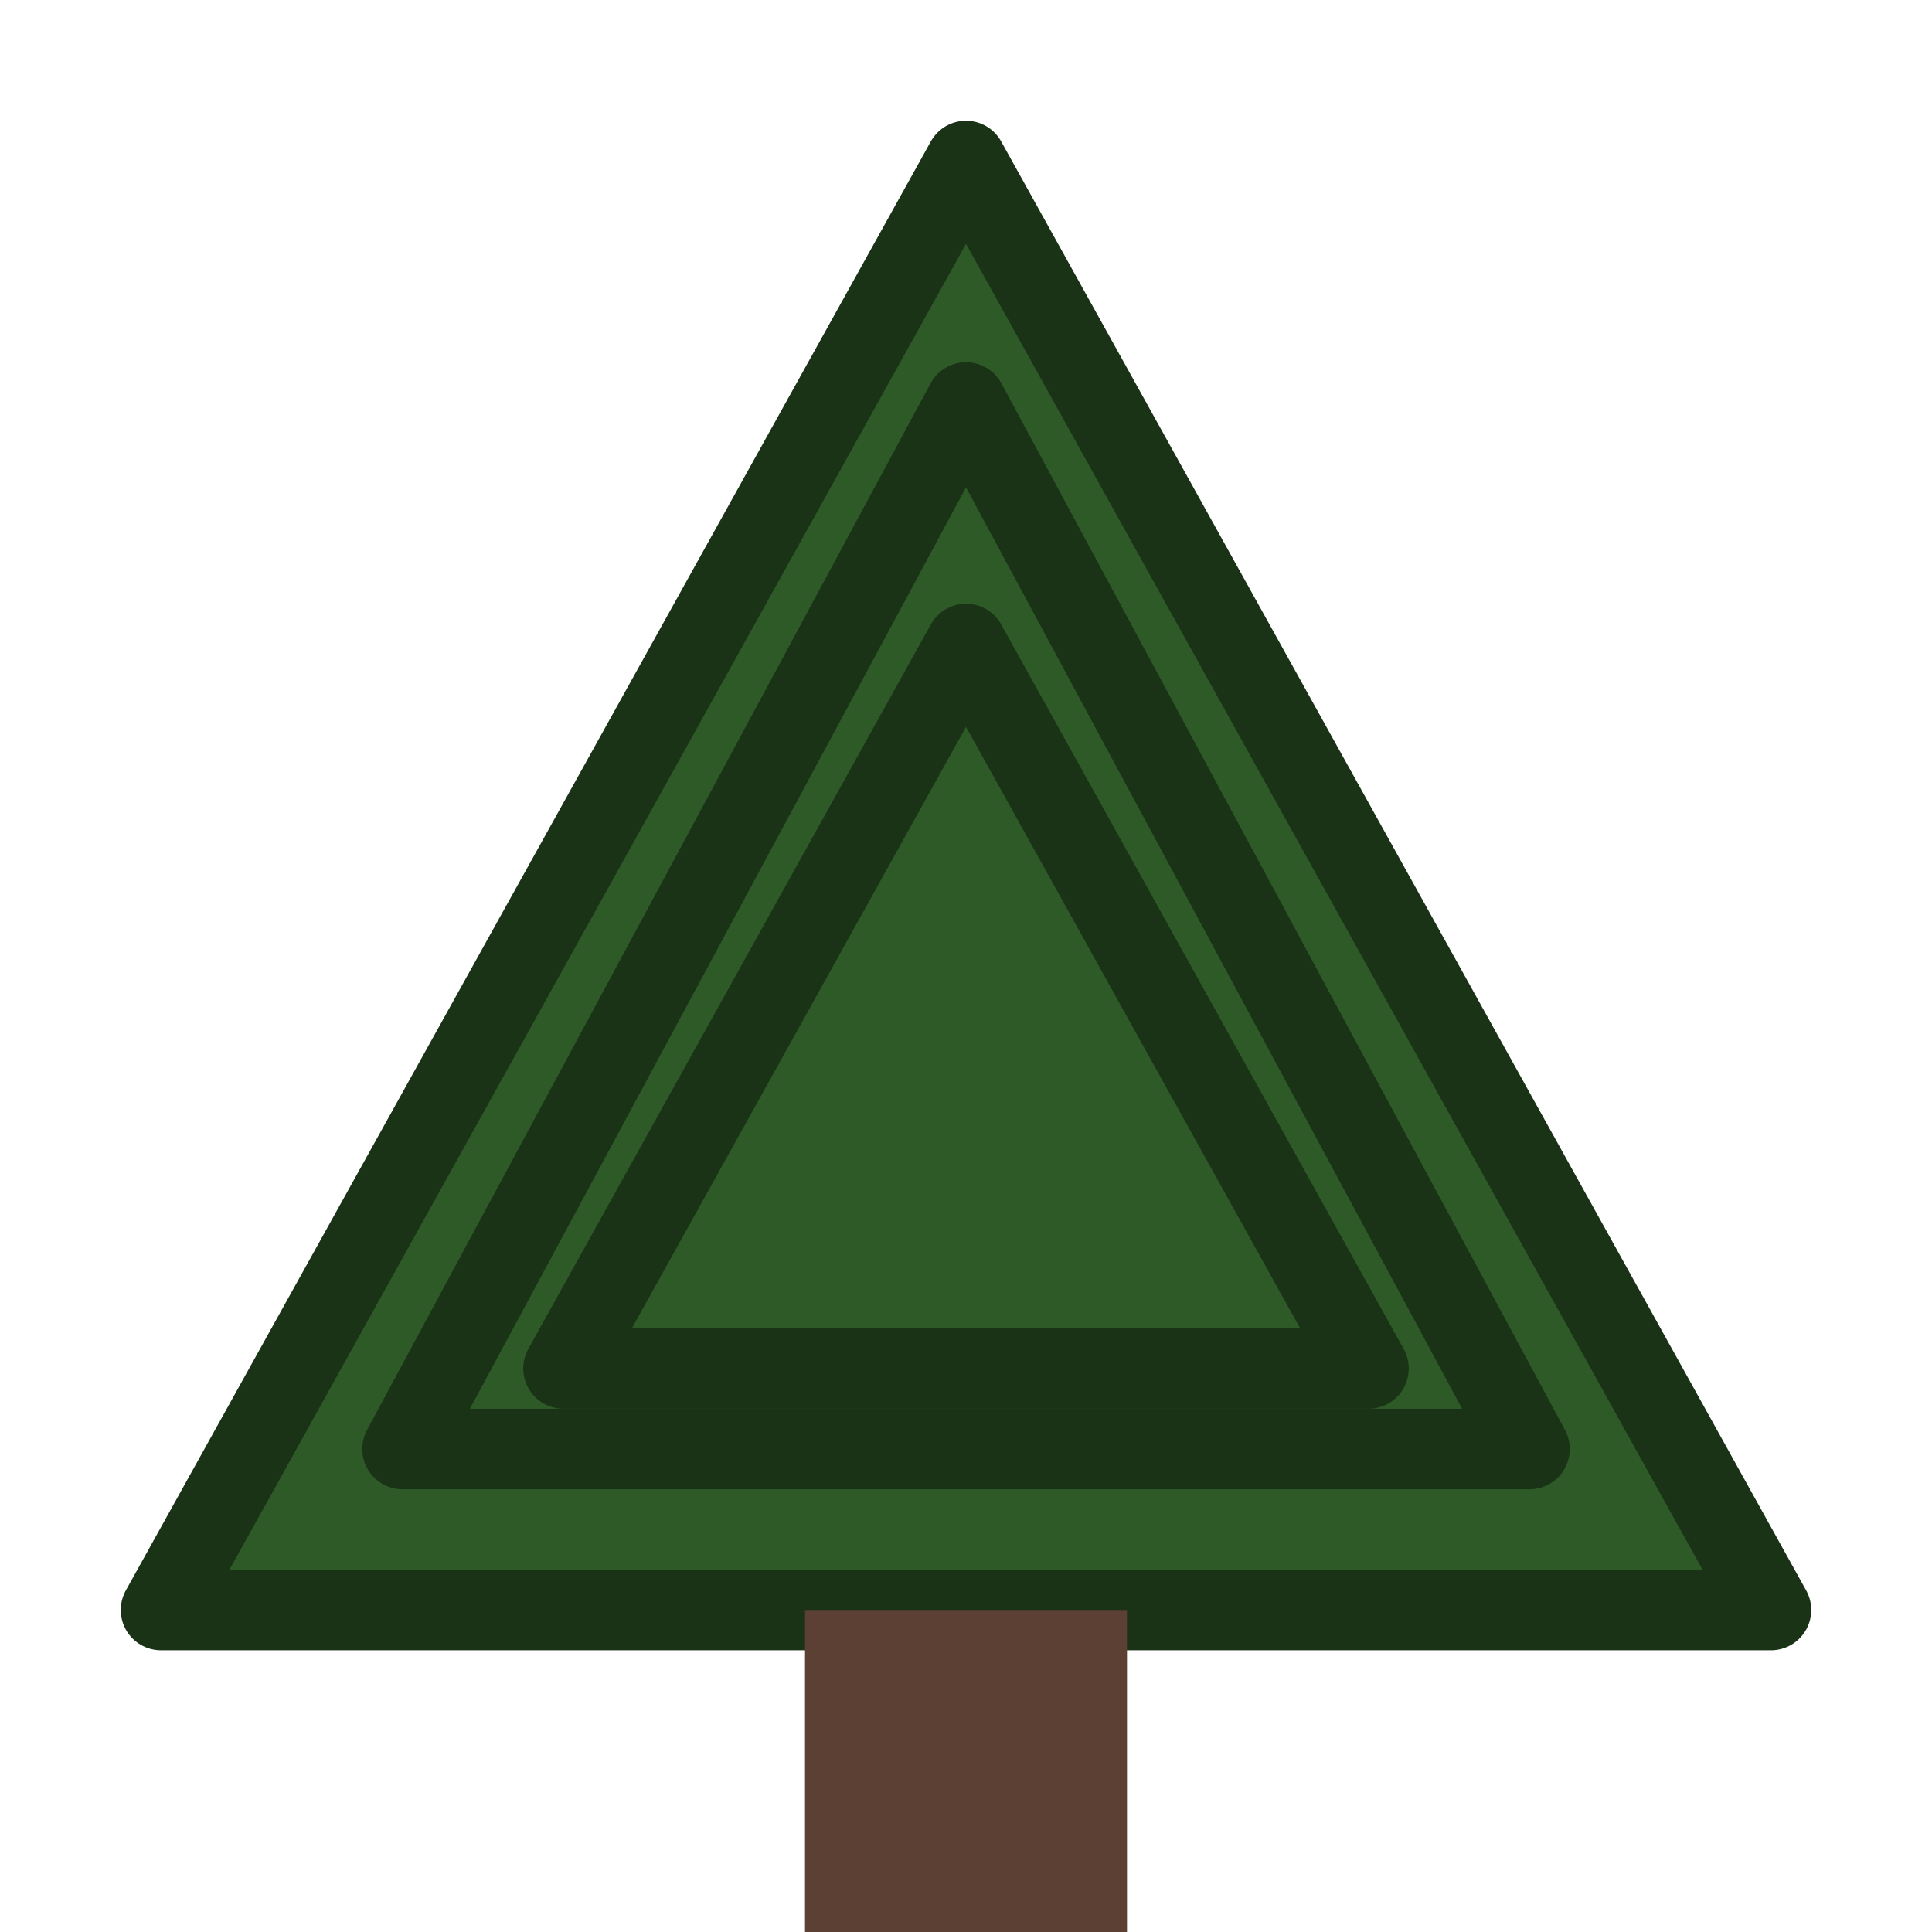
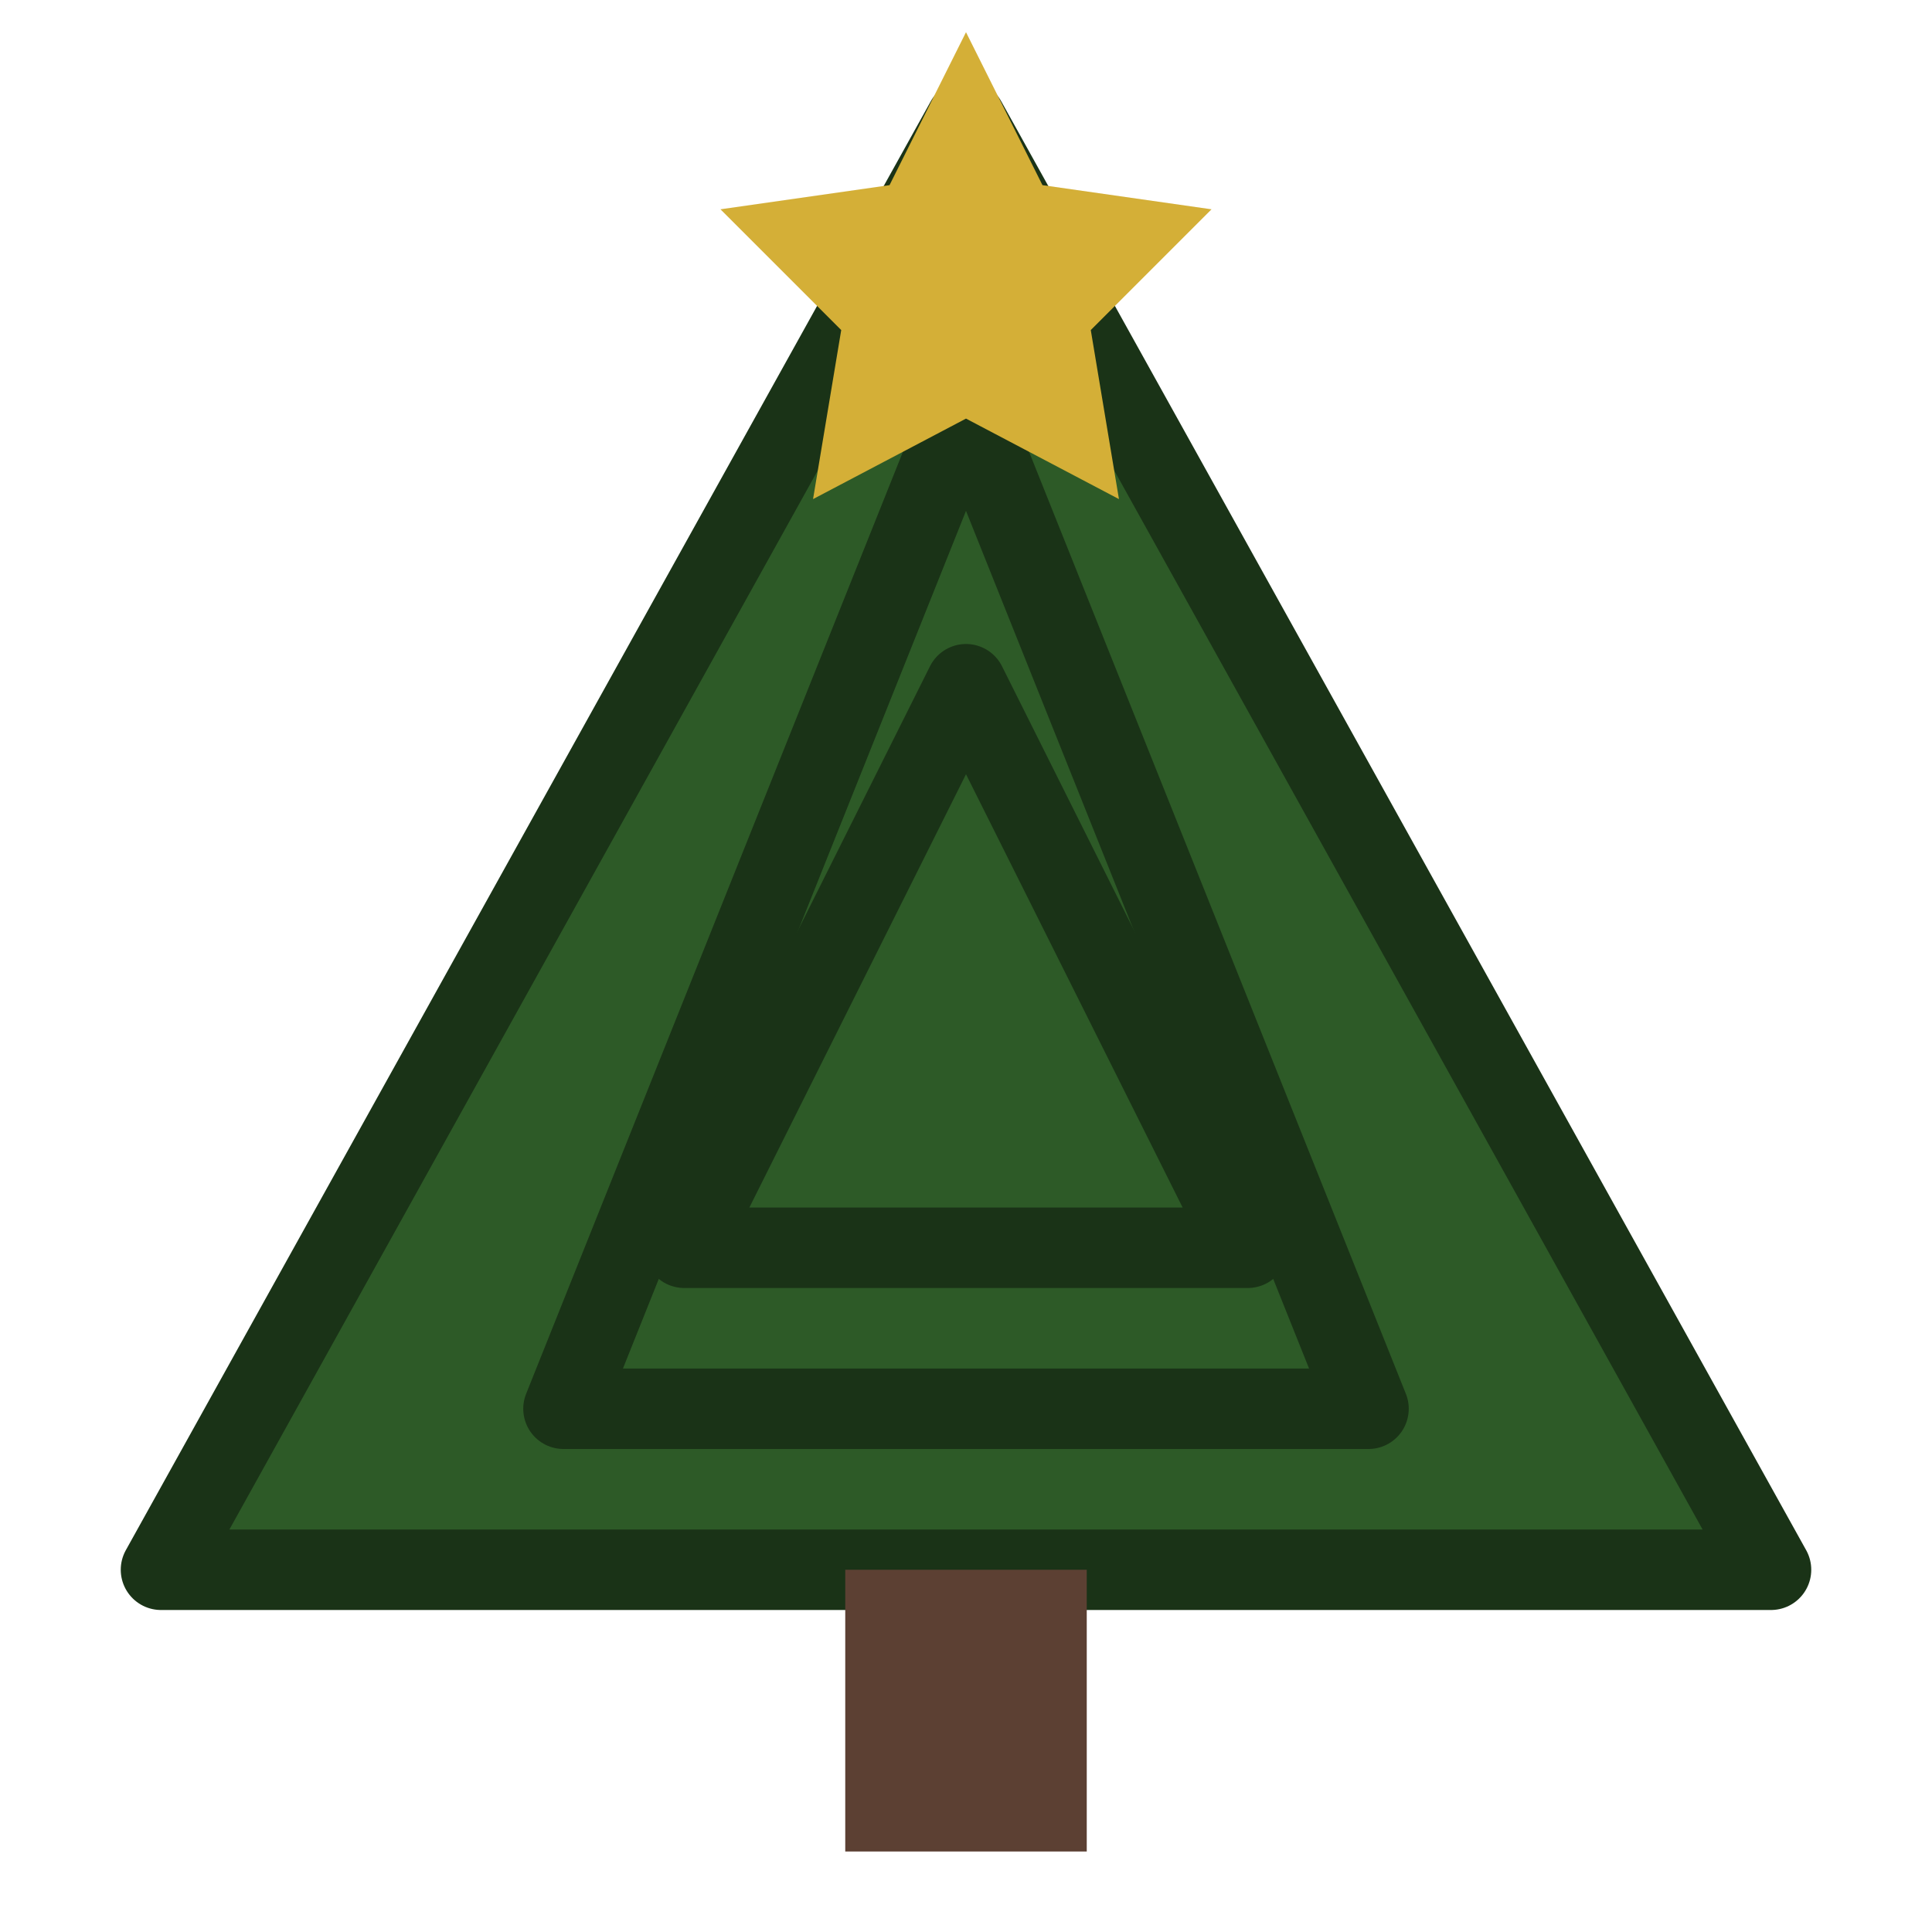
- <svg xmlns="http://www.w3.org/2000/svg" viewBox="0 0 24 24" fill="#2d5a27" stroke="#1a3317" stroke-width="1" stroke-linecap="round" stroke-linejoin="round">
-   <path d="M12 2L2 20h20L12 2z" />
-   <path d="M12 5l-7 13h14L12 5z" />
-   <path d="M12 8l-5 9h10L12 8z" />
-   <rect x="10" y="20" width="4" height="4" fill="#5c4033" stroke="none" />
+ <svg xmlns="http://www.w3.org/2000/svg" viewBox="0 0 24 24" fill="none">
+   <path d="M12 1.5L2 19.5h20L12 1.5z" fill="#2d5a27" stroke="#1a3317" stroke-width="1" stroke-linecap="round" stroke-linejoin="round" />
+   <path d="M12 5L7 17.5h10L12 5z" fill="#2d5a27" stroke="#1a3317" stroke-width="1" stroke-linecap="round" stroke-linejoin="round" />
+   <path d="M12 8.5L8.5 15.5h7L12 8.5z" fill="#2d5a27" stroke="#1a3317" stroke-width="1" stroke-linecap="round" stroke-linejoin="round" />
+   <rect x="10.5" y="19.5" width="3" height="3.5" fill="#5c4033" />
+   <path d="M12 0.4l0.95 1.9 2.1 0.3-1.5 1.5 0.35 2.1-1.9-1-1.9 1 0.35-2.1-1.5-1.5 2.1-0.3z" fill="#d4af37" />
</svg>
